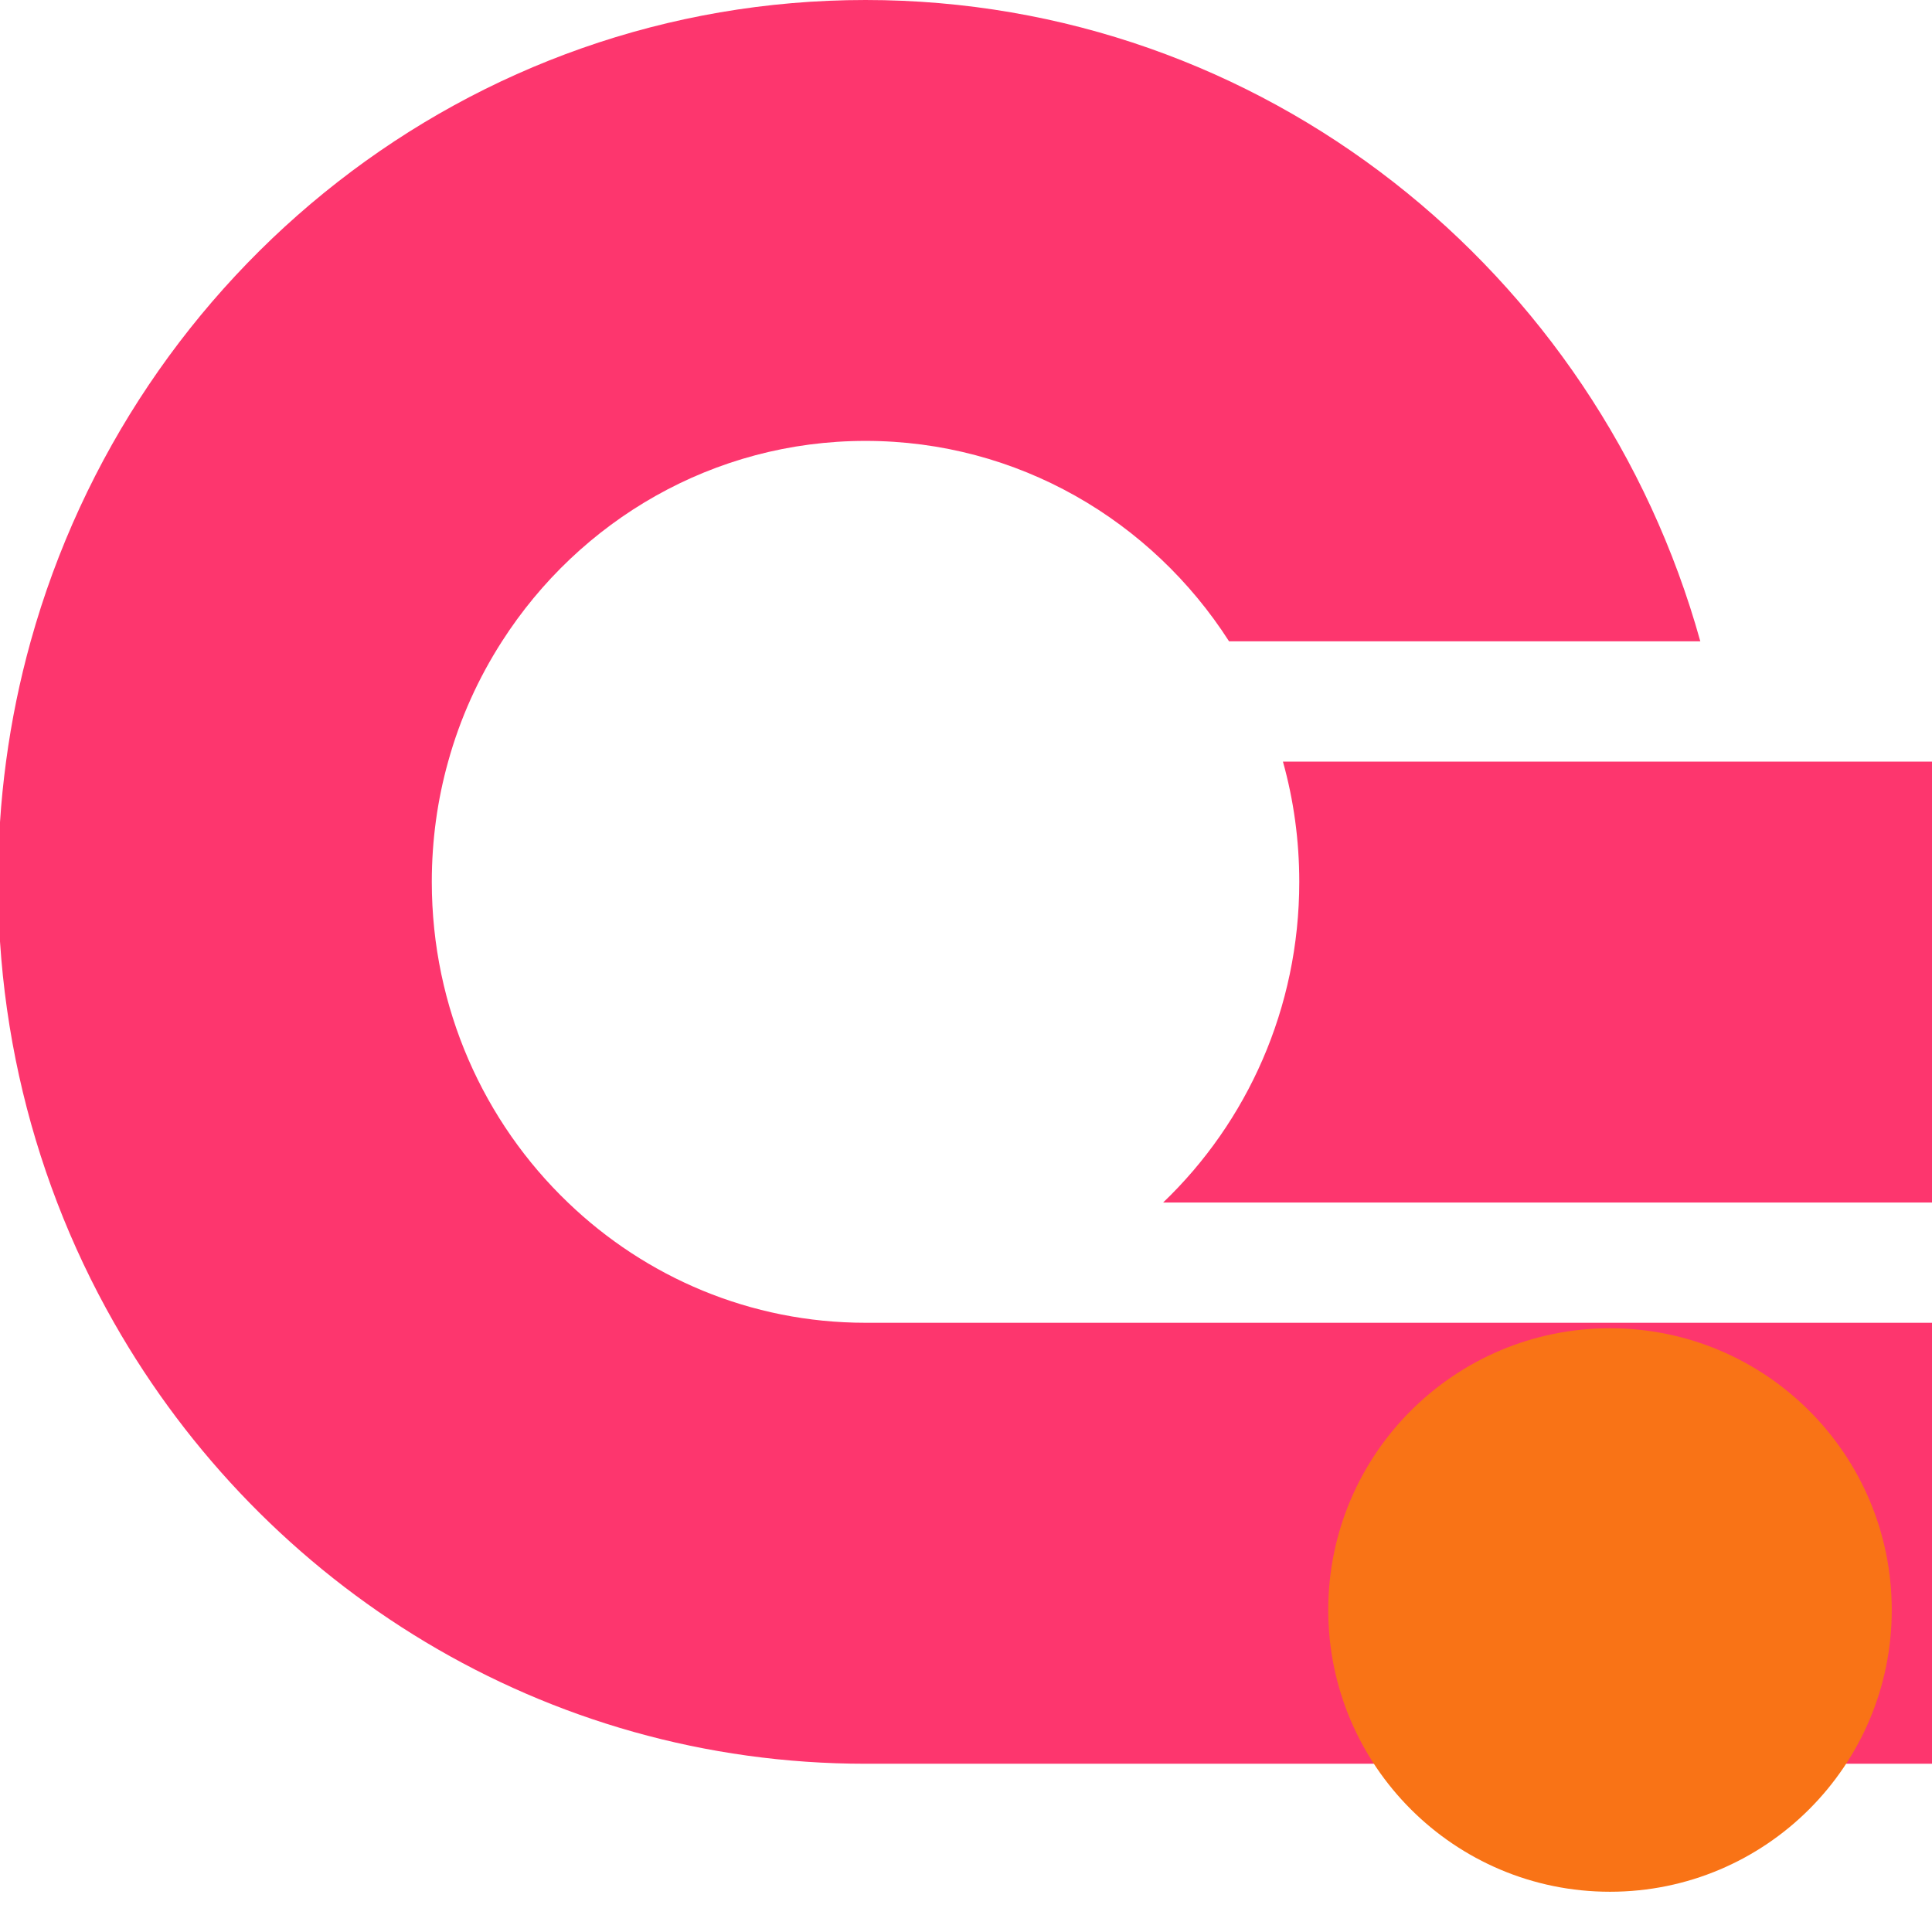
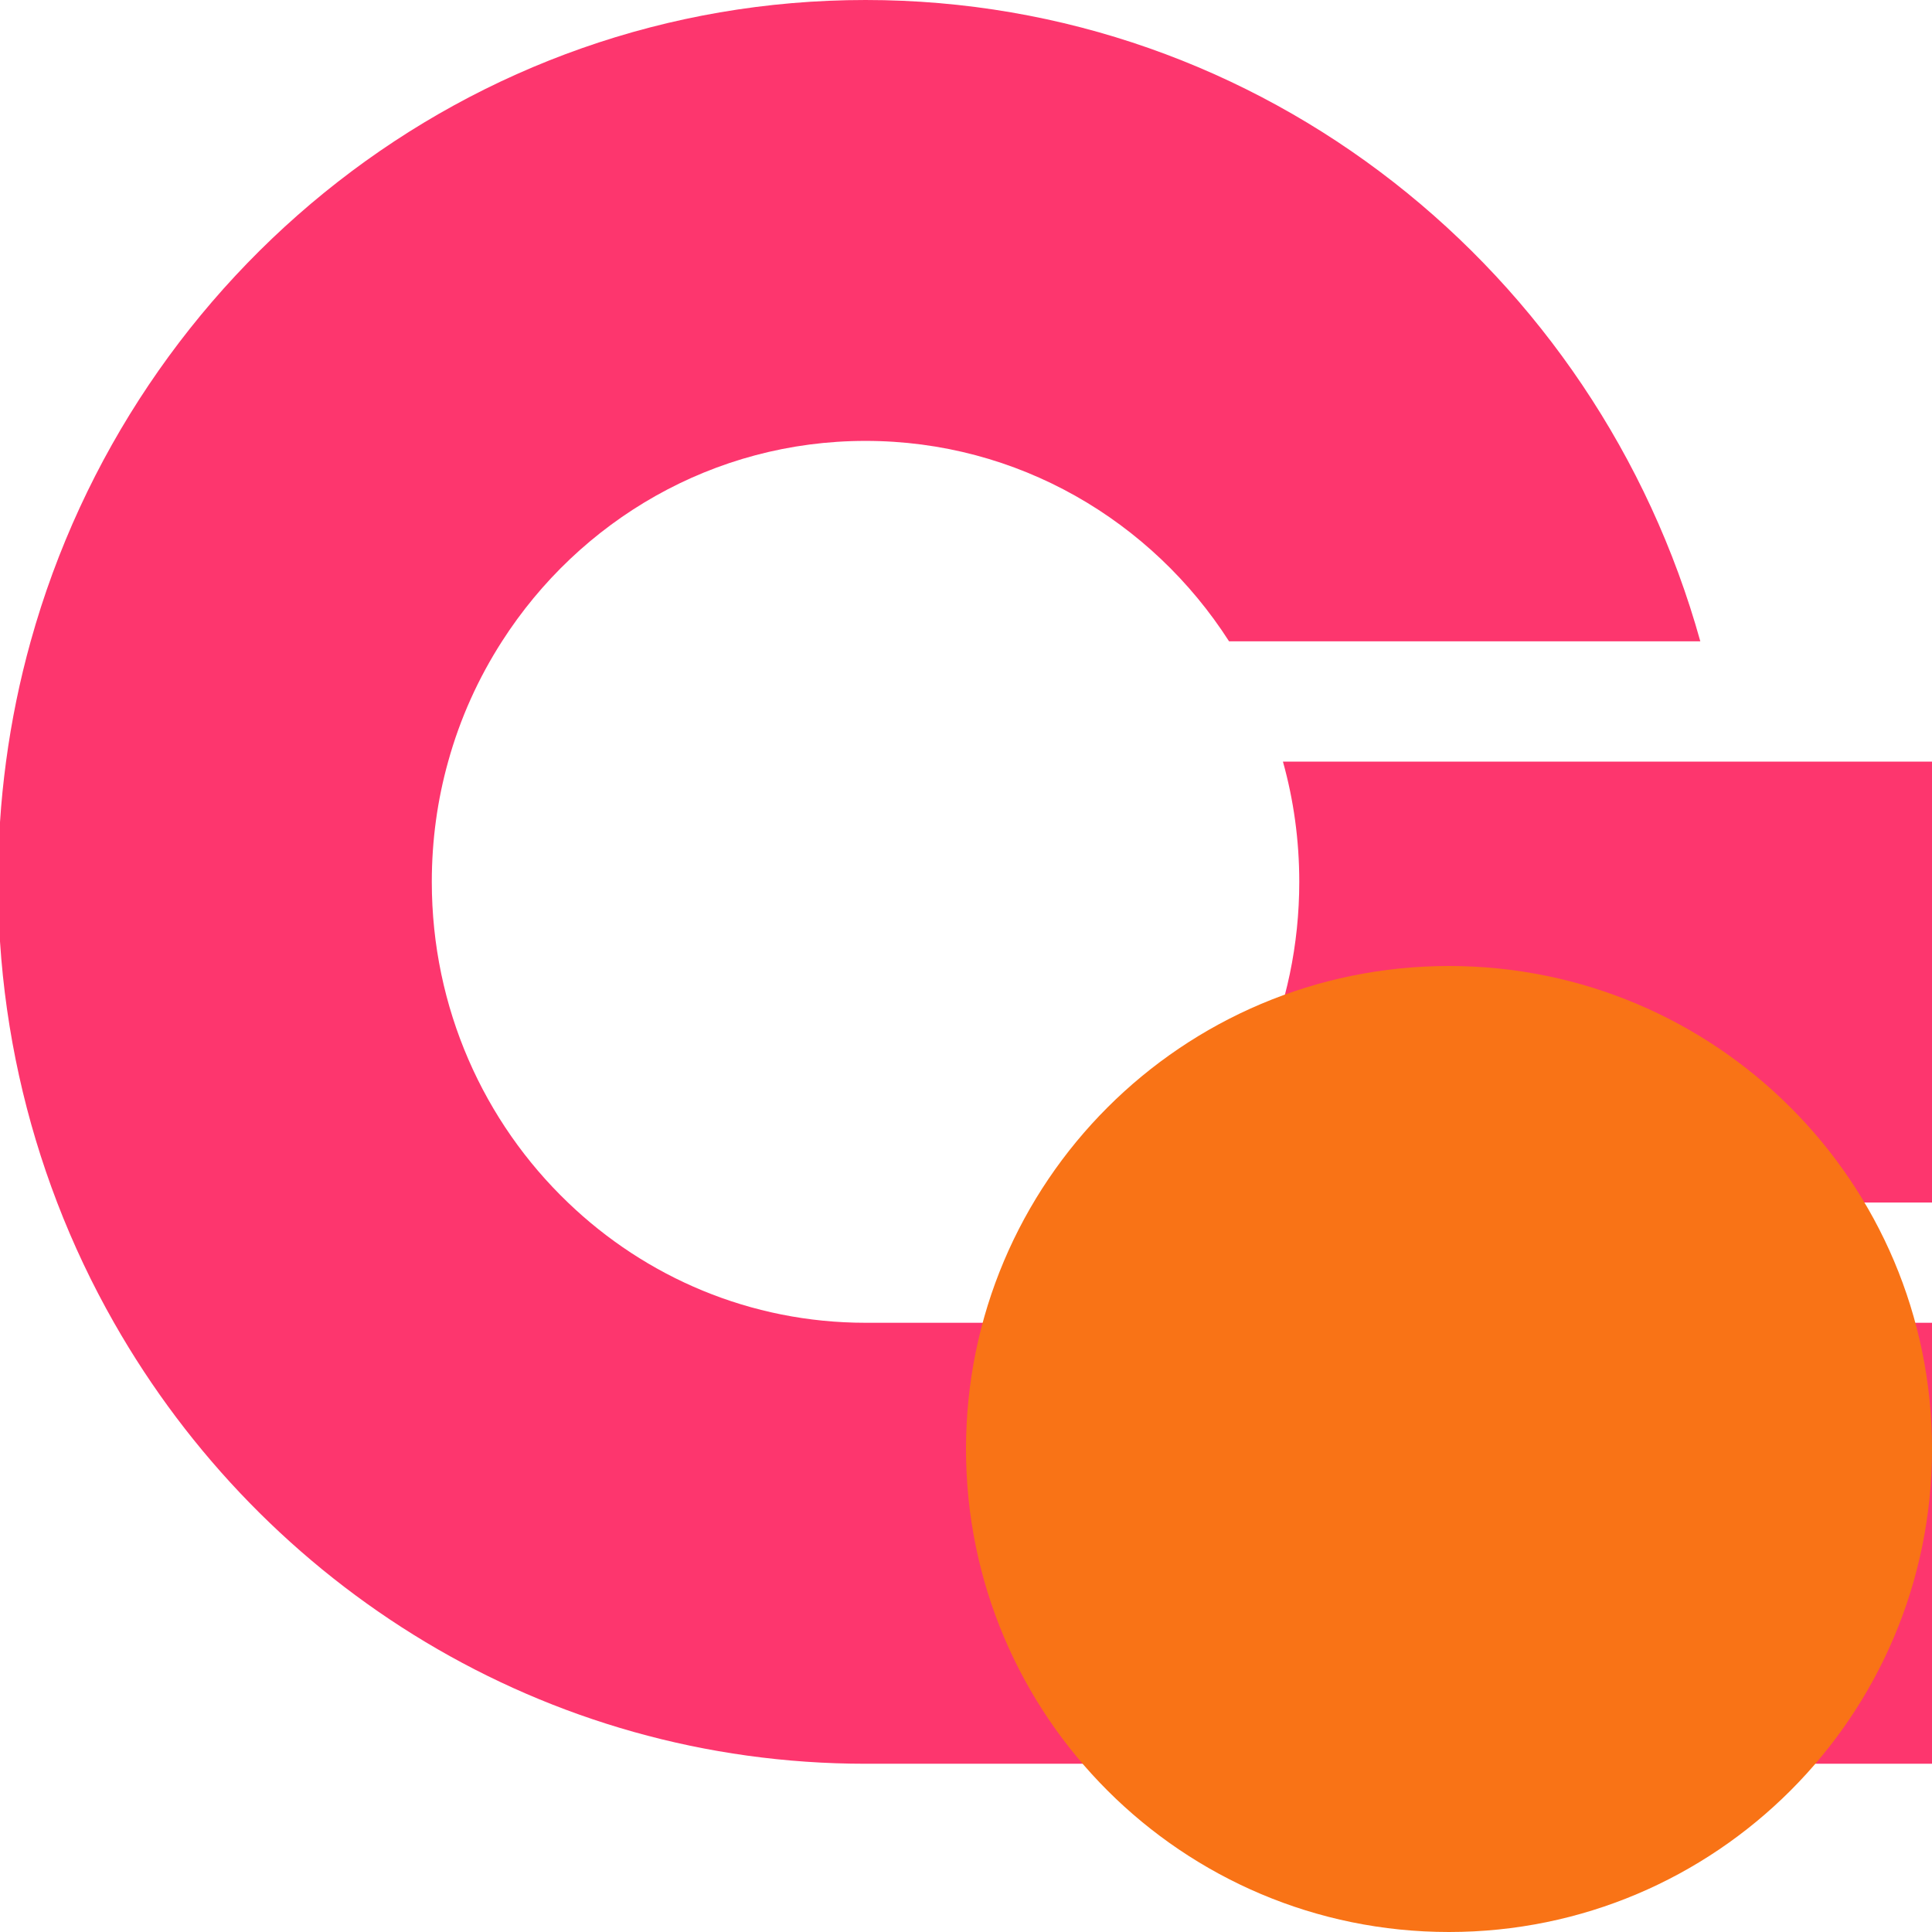
<svg xmlns="http://www.w3.org/2000/svg" width="24" height="24" viewBox="0 0 24 24" fill="none">
  <path d="M24.443 16.432V21.91H10.752C6.763 21.91 3.28 19.707 1.417 16.432C1.146 15.956 0.909 15.457 0.71 14.938C0.32 13.922 0.074 12.832 0 11.695V10.214C0.016 9.961 0.042 9.709 0.075 9.461C0.143 8.951 0.246 8.452 0.381 7.967C1.66 3.369 5.819 0 10.752 0C15.685 0 19.843 3.369 21.122 7.967H15.268C14.307 6.468 12.644 5.477 10.752 5.477C8.86 5.477 7.197 6.468 6.236 7.967C5.943 8.423 5.715 8.925 5.567 9.461C5.434 9.936 5.364 10.437 5.364 10.955C5.364 12.525 6.013 13.94 7.055 14.938C8.02 15.865 9.321 16.432 10.752 16.432H24.443Z" fill="#FD366E" />
  <path d="M24.443 9.461V14.938H14.449C15.491 13.94 16.14 12.525 16.14 10.955C16.14 10.437 16.07 9.936 15.937 9.461H24.443Z" fill="#FD366E" />
-   <circle cx="20" cy="20" r="3.5" fill="#f97316" />
+   <circle cx="18" cy="18" r="6" fill="#f97316" />
</svg>
